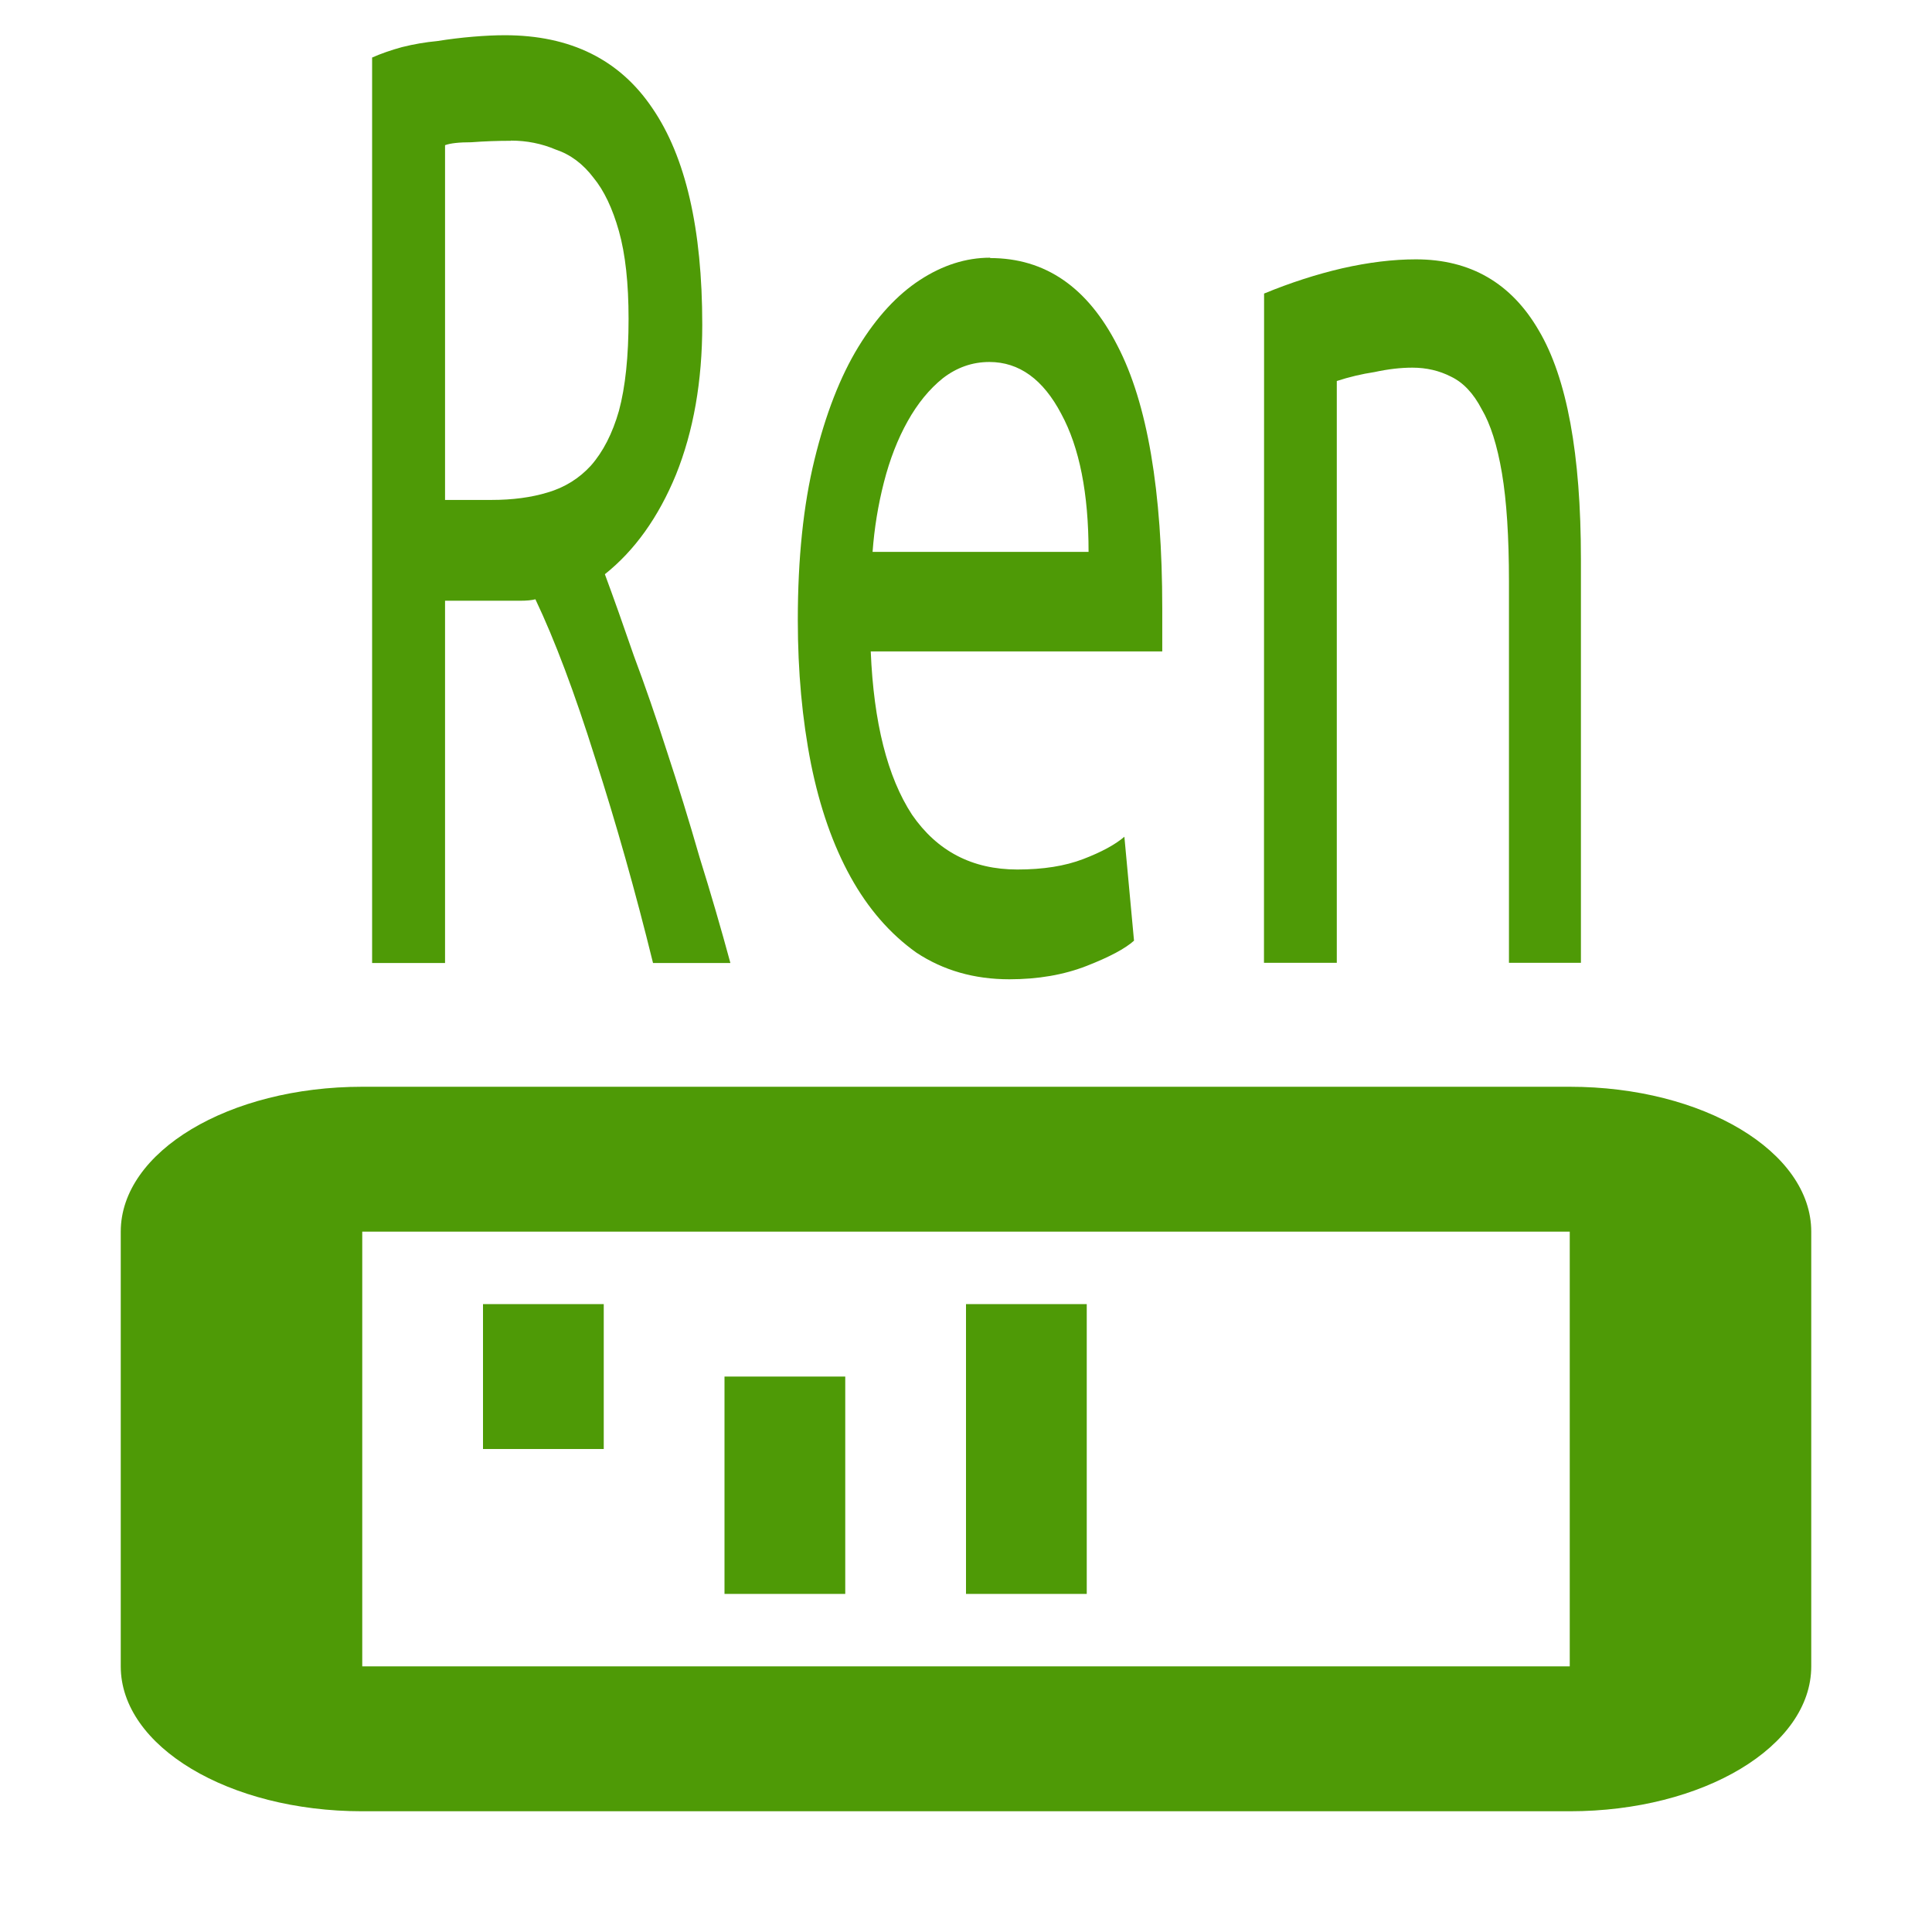
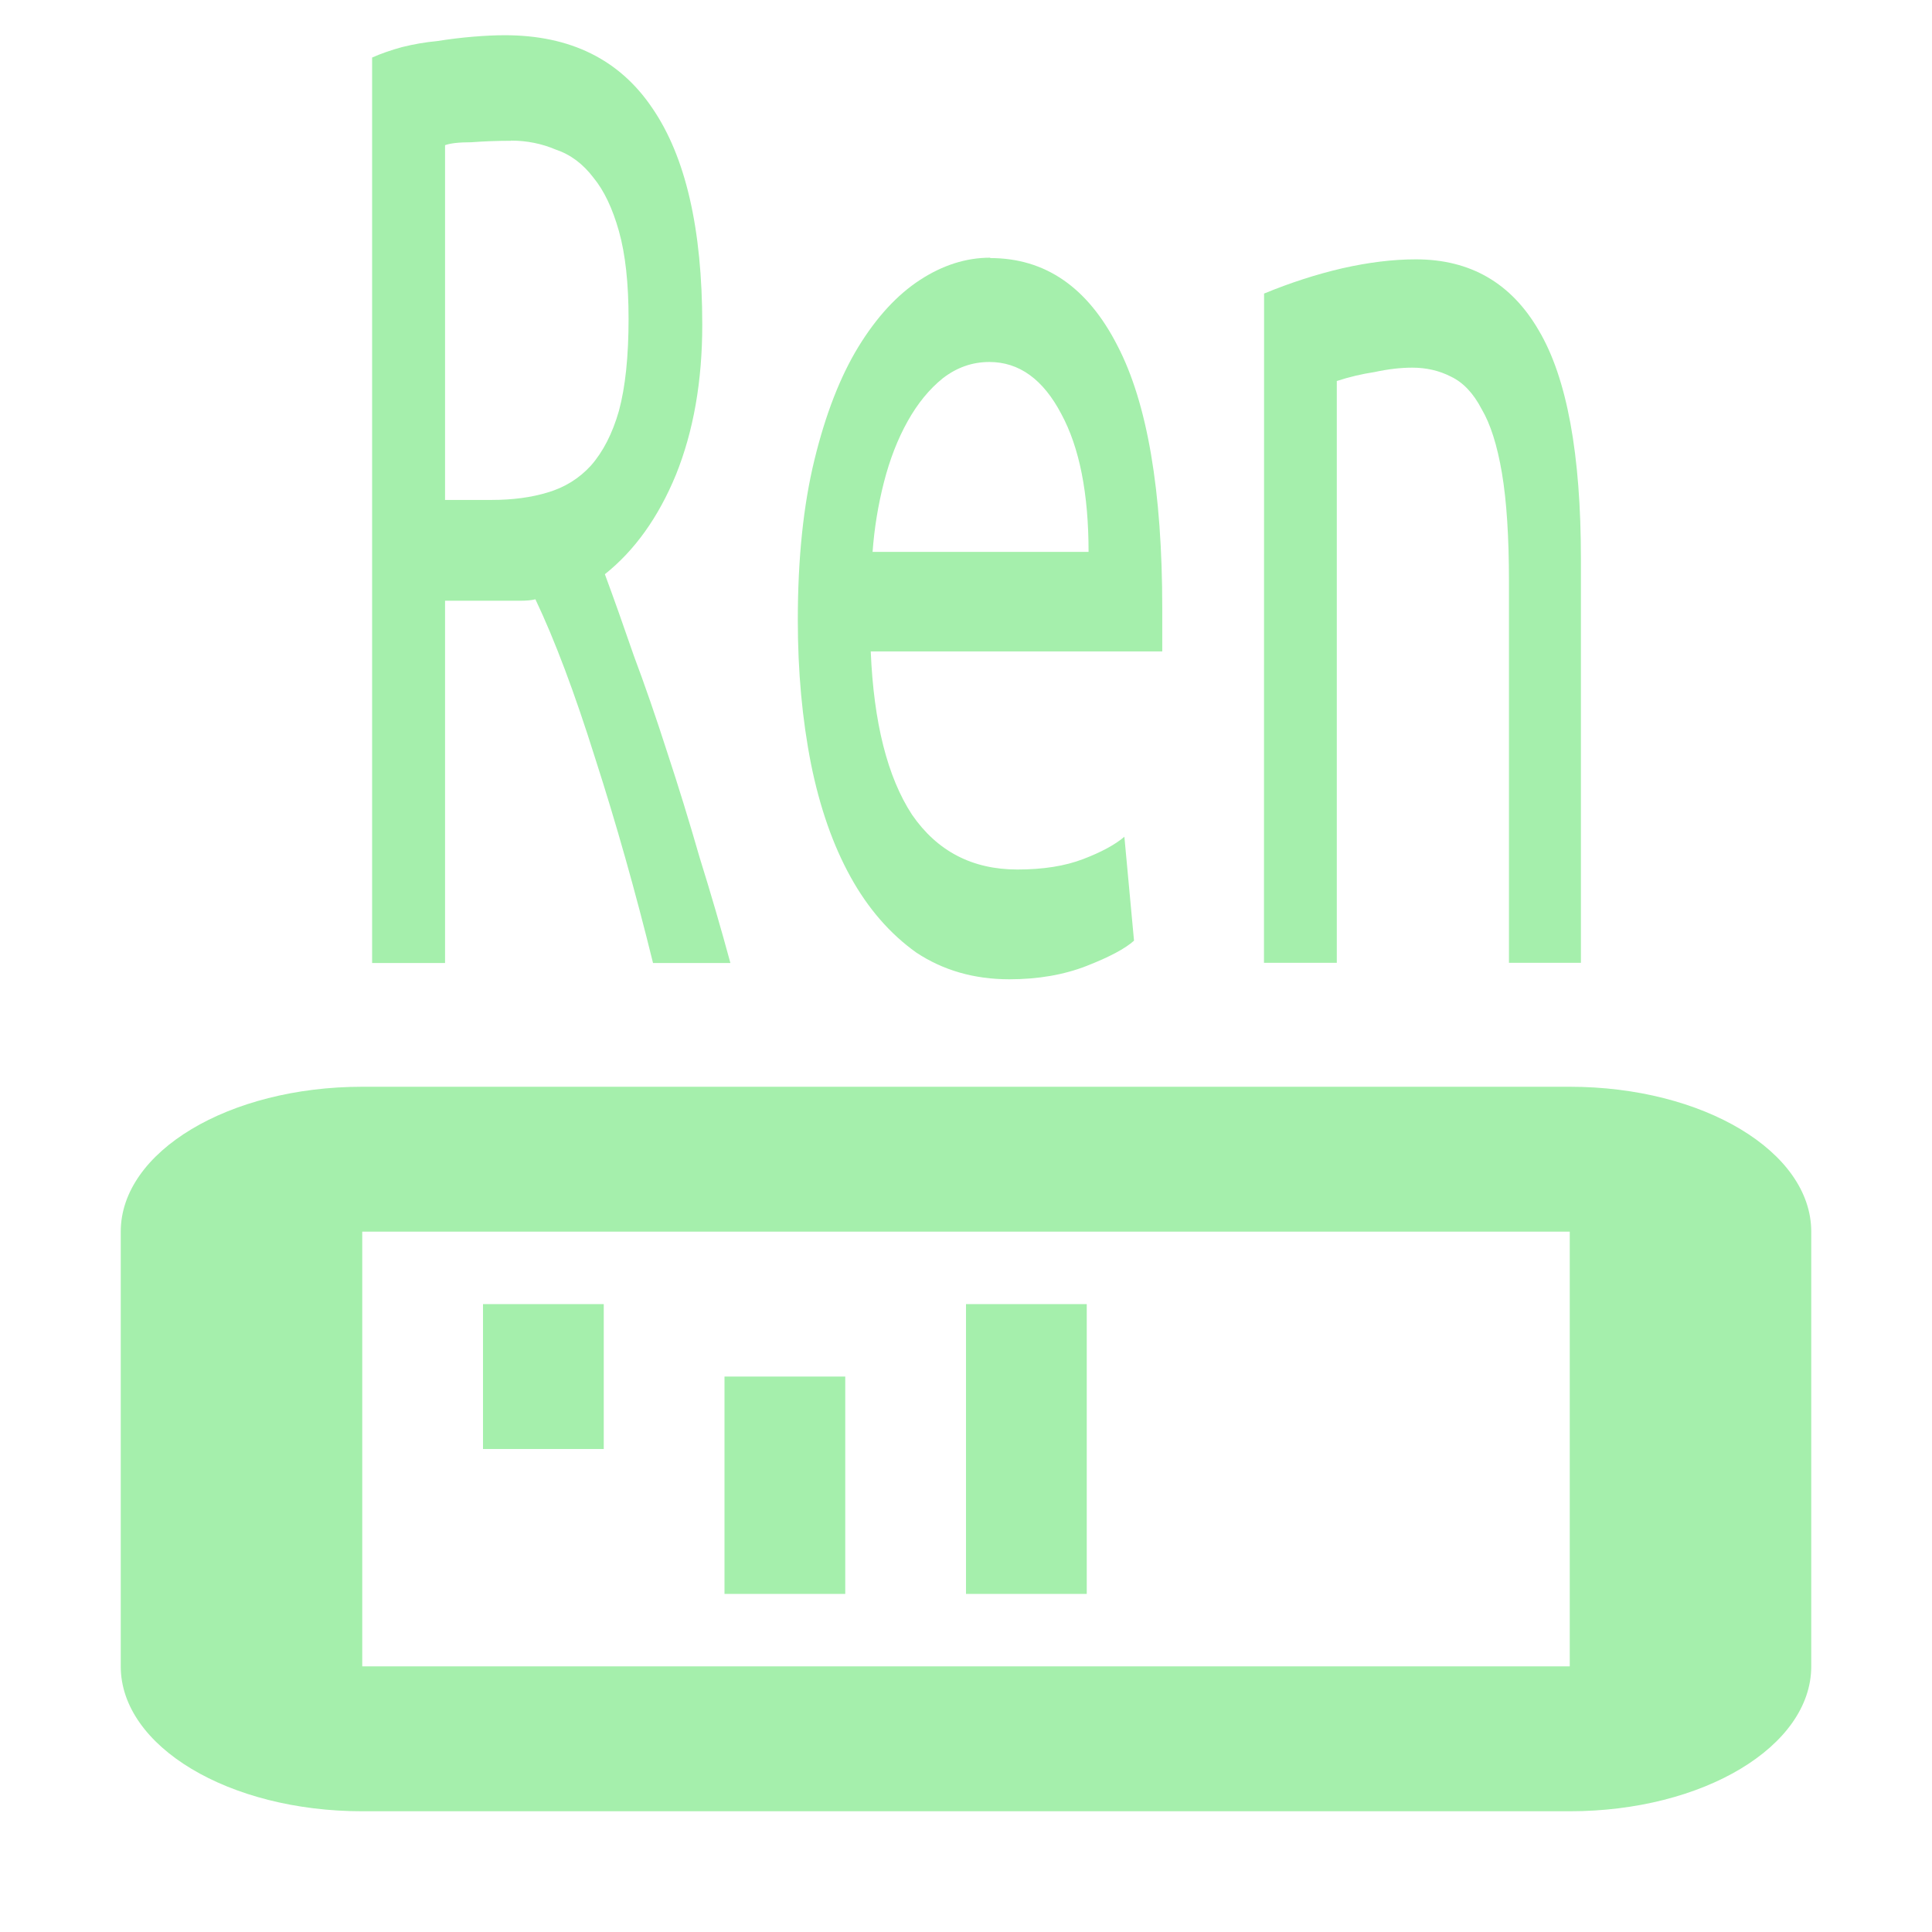
<svg xmlns="http://www.w3.org/2000/svg" width="16" height="16" viewBox="0 0 16 16" id="svg2" version="1.1">
  <defs id="defs4" />
  <g id="layer1" transform="translate(0,-1036.362)">
    <g id="layer1-5" transform="translate(-0.3246506,-0.2354154)">
-       <g id="text1990" style="font-style:normal;font-weight:normal;font-size:10.167px;line-height:125%;font-family:sans-serif;letter-spacing:0px;word-spacing:0px;fill:#4e9a06;fill-opacity:1;stroke:none;stroke-width:0.254px;stroke-linecap:butt;stroke-linejoin:miter;stroke-opacity:1" transform="scale(0.9990943,1.000906)" aria-label="Ch" />
-       <g id="text834" style="font-style:normal;font-weight:normal;font-size:8.113px;line-height:125%;font-family:sans-serif;letter-spacing:0px;word-spacing:0px;fill:#4e9a06;fill-opacity:1;stroke:none;stroke-width:0.203px;stroke-linecap:butt;stroke-linejoin:miter;stroke-opacity:1" transform="matrix(0.8961444,0,0,1.515177,1.160592,-101.2724)" aria-label="Ren">
-         <path id="path836" style="font-style:normal;font-variant:normal;font-weight:normal;font-stretch:normal;font-family:'Ubuntu Mono';-inkscape-font-specification:'Ubuntu Mono';fill:#4e9a06;fill-opacity:1;stroke-width:0.203px" d="m 5.557,752.757 q 0,0.462 -0.243,0.819 -0.243,0.349 -0.657,0.544 0.122,0.195 0.268,0.446 0.154,0.243 0.308,0.527 0.154,0.276 0.3,0.576 0.154,0.292 0.284,0.576 H 5.102 q -0.243,-0.584 -0.535,-1.12 -0.284,-0.535 -0.552,-0.868 -0.049,0.008 -0.146,0.008 -0.089,0 -0.122,0 H 3.18 v 1.98 H 2.506 v -4.949 q 0.122,-0.032 0.276,-0.057 0.162,-0.024 0.325,-0.033 0.17,-0.016 0.333,-0.024 0.162,-0.008 0.292,-0.008 0.909,0 1.363,0.398 0.462,0.398 0.462,1.184 z m -1.769,-1.006 q -0.187,0 -0.365,0.008 -0.17,0 -0.243,0.016 v 1.939 h 0.43 q 0.292,0 0.519,-0.041 0.235,-0.041 0.398,-0.146 0.17,-0.114 0.26,-0.3 0.089,-0.195 0.089,-0.503 0,-0.292 -0.089,-0.479 -0.089,-0.187 -0.235,-0.292 -0.146,-0.114 -0.349,-0.154 -0.195,-0.049 -0.414,-0.049 z" />
-         <path id="path838" style="font-style:normal;font-variant:normal;font-weight:normal;font-stretch:normal;font-family:'Ubuntu Mono';-inkscape-font-specification:'Ubuntu Mono';fill:#4e9a06;fill-opacity:1;stroke-width:0.203px" d="m 8.218,752.392 q 0.763,0 1.176,0.479 0.414,0.471 0.414,1.436 v 0.235 H 7.114 q 0.041,0.584 0.381,0.892 0.349,0.3 0.974,0.3 0.357,0 0.608,-0.057 0.252,-0.057 0.381,-0.122 l 0.089,0.568 q -0.122,0.065 -0.438,0.138 -0.316,0.073 -0.714,0.073 -0.487,0 -0.86,-0.146 -0.365,-0.154 -0.608,-0.414 -0.243,-0.26 -0.365,-0.617 -0.122,-0.365 -0.122,-0.787 0,-0.503 0.154,-0.876 0.154,-0.373 0.406,-0.617 0.252,-0.243 0.568,-0.365 0.316,-0.122 0.649,-0.122 z m 0.909,1.606 q 0,-0.479 -0.252,-0.754 -0.252,-0.284 -0.665,-0.284 -0.235,0 -0.43,0.089 -0.187,0.089 -0.325,0.235 -0.138,0.146 -0.219,0.333 -0.081,0.187 -0.105,0.381 z" />
-         <path id="path840" style="font-style:normal;font-variant:normal;font-weight:normal;font-stretch:normal;font-family:'Ubuntu Mono';-inkscape-font-specification:'Ubuntu Mono';fill:#4e9a06;fill-opacity:1;stroke-width:0.203px" d="m 10.749,752.586 q 0.365,-0.089 0.722,-0.138 0.365,-0.049 0.681,-0.049 0.755,0 1.136,0.389 0.389,0.389 0.389,1.249 v 2.207 h -0.665 v -2.085 q 0,-0.365 -0.065,-0.592 -0.065,-0.227 -0.187,-0.349 -0.114,-0.13 -0.284,-0.178 -0.162,-0.049 -0.357,-0.049 -0.162,0 -0.349,0.024 -0.178,0.016 -0.349,0.049 v 3.18 h -0.673 z" />
+       <g id="text1990" style="font-style:normal;font-weight:normal;font-size:10.167px;line-height:125%;font-family:sans-serif;letter-spacing:0px;word-spacing:0px;fill:#a5efac;fill-opacity:1;stroke:none;stroke-width:0.254px;stroke-linecap:butt;stroke-linejoin:miter;stroke-opacity:1" transform="scale(0.9990943,1.000906)" aria-label="Ch" />
+       <g id="text834" style="font-style:normal;font-weight:normal;font-size:8.113px;line-height:125%;font-family:sans-serif;letter-spacing:0px;word-spacing:0px;fill:#a5efac;fill-opacity:1;stroke:none;stroke-width:0.203px;stroke-linecap:butt;stroke-linejoin:miter;stroke-opacity:1" transform="matrix(0.8961444,0,0,1.515177,1.160592,-101.2724)" aria-label="Ren">
+         <path id="path836" style="font-style:normal;font-variant:normal;font-weight:normal;font-stretch:normal;font-family:'Ubuntu Mono';-inkscape-font-specification:'Ubuntu Mono';fill:#a5efac;fill-opacity:1;stroke-width:0.203px" d="m 5.557,752.757 q 0,0.462 -0.243,0.819 -0.243,0.349 -0.657,0.544 0.122,0.195 0.268,0.446 0.154,0.243 0.308,0.527 0.154,0.276 0.3,0.576 0.154,0.292 0.284,0.576 H 5.102 q -0.243,-0.584 -0.535,-1.12 -0.284,-0.535 -0.552,-0.868 -0.049,0.008 -0.146,0.008 -0.089,0 -0.122,0 H 3.18 v 1.98 H 2.506 v -4.949 q 0.122,-0.032 0.276,-0.057 0.162,-0.024 0.325,-0.033 0.17,-0.016 0.333,-0.024 0.162,-0.008 0.292,-0.008 0.909,0 1.363,0.398 0.462,0.398 0.462,1.184 z m -1.769,-1.006 q -0.187,0 -0.365,0.008 -0.17,0 -0.243,0.016 v 1.939 h 0.43 q 0.292,0 0.519,-0.041 0.235,-0.041 0.398,-0.146 0.17,-0.114 0.26,-0.3 0.089,-0.195 0.089,-0.503 0,-0.292 -0.089,-0.479 -0.089,-0.187 -0.235,-0.292 -0.146,-0.114 -0.349,-0.154 -0.195,-0.049 -0.414,-0.049 z" />
+         <path id="path838" style="font-style:normal;font-variant:normal;font-weight:normal;font-stretch:normal;font-family:'Ubuntu Mono';-inkscape-font-specification:'Ubuntu Mono';fill:#a5efac;fill-opacity:1;stroke-width:0.203px" d="m 8.218,752.392 q 0.763,0 1.176,0.479 0.414,0.471 0.414,1.436 v 0.235 H 7.114 q 0.041,0.584 0.381,0.892 0.349,0.3 0.974,0.3 0.357,0 0.608,-0.057 0.252,-0.057 0.381,-0.122 l 0.089,0.568 q -0.122,0.065 -0.438,0.138 -0.316,0.073 -0.714,0.073 -0.487,0 -0.86,-0.146 -0.365,-0.154 -0.608,-0.414 -0.243,-0.26 -0.365,-0.617 -0.122,-0.365 -0.122,-0.787 0,-0.503 0.154,-0.876 0.154,-0.373 0.406,-0.617 0.252,-0.243 0.568,-0.365 0.316,-0.122 0.649,-0.122 z m 0.909,1.606 q 0,-0.479 -0.252,-0.754 -0.252,-0.284 -0.665,-0.284 -0.235,0 -0.43,0.089 -0.187,0.089 -0.325,0.235 -0.138,0.146 -0.219,0.333 -0.081,0.187 -0.105,0.381 z" />
+         <path id="path840" style="font-style:normal;font-variant:normal;font-weight:normal;font-stretch:normal;font-family:'Ubuntu Mono';-inkscape-font-specification:'Ubuntu Mono';fill:#a5efac;fill-opacity:1;stroke-width:0.203px" d="m 10.749,752.586 q 0.365,-0.089 0.722,-0.138 0.365,-0.049 0.681,-0.049 0.755,0 1.136,0.389 0.389,0.389 0.389,1.249 v 2.207 h -0.665 v -2.085 q 0,-0.365 -0.065,-0.592 -0.065,-0.227 -0.187,-0.349 -0.114,-0.13 -0.284,-0.178 -0.162,-0.049 -0.357,-0.049 -0.162,0 -0.349,0.024 -0.178,0.016 -0.349,0.049 v 3.18 h -0.673 z" />
      </g>
    </g>
-     <g id="layer1-7" transform="matrix(1,0,0,0.6,0,421.7449)" style="fill:#4e9a06">
-       <path id="rect4140-0" transform="translate(0,1036.362)" d="M 3,3 C 1.895,3 1,3.895 1,5 v 6 c 0,1.105 0.895,2 2,2 h 10 c 1.105,0 2,-0.895 2,-2 V 5 C 15,3.895 14.105,3 13,3 Z m 0,2 h 10 v 6 H 3 Z" style="opacity:1;fill:#4e9a06;fill-opacity:1;stroke:none;stroke-width:2;stroke-linecap:round;stroke-linejoin:miter;stroke-miterlimit:4;stroke-dasharray:none;stroke-dashoffset:0;stroke-opacity:1" />
-       <rect y="1042.362" x="4" height="2" width="1" id="rect4222" style="opacity:1;fill:#4e9a06;fill-opacity:1;stroke:none;stroke-width:2;stroke-linecap:butt;stroke-linejoin:bevel;stroke-miterlimit:4;stroke-dasharray:none;stroke-dashoffset:0;stroke-opacity:0.996" />
-       <rect style="opacity:1;fill:#4e9a06;fill-opacity:1;stroke:none;stroke-width:2;stroke-linecap:butt;stroke-linejoin:bevel;stroke-miterlimit:4;stroke-dasharray:none;stroke-dashoffset:0;stroke-opacity:0.996" id="rect4224" width="1" height="3" x="6" y="1043.362" />
-       <rect y="1042.362" x="8" height="4" width="1" id="rect4226" style="opacity:1;fill:#4e9a06;fill-opacity:1;stroke:none;stroke-width:2;stroke-linecap:butt;stroke-linejoin:bevel;stroke-miterlimit:4;stroke-dasharray:none;stroke-dashoffset:0;stroke-opacity:0.996" />
+     <g id="layer1-7" transform="matrix(1,0,0,0.6,0,421.7449)" style="fill:#a5efac">
+       <path id="rect4140-0" transform="translate(0,1036.362)" d="M 3,3 C 1.895,3 1,3.895 1,5 v 6 c 0,1.105 0.895,2 2,2 h 10 c 1.105,0 2,-0.895 2,-2 V 5 C 15,3.895 14.105,3 13,3 Z m 0,2 h 10 v 6 H 3 Z" style="opacity:1;fill:#a5efac;fill-opacity:1;stroke:none;stroke-width:2;stroke-linecap:round;stroke-linejoin:miter;stroke-miterlimit:4;stroke-dasharray:none;stroke-dashoffset:0;stroke-opacity:1" />
+       <rect y="1042.362" x="4" height="2" width="1" id="rect4222" style="opacity:1;fill:#a5efac;fill-opacity:1;stroke:none;stroke-width:2;stroke-linecap:butt;stroke-linejoin:bevel;stroke-miterlimit:4;stroke-dasharray:none;stroke-dashoffset:0;stroke-opacity:0.996" />
+       <rect style="opacity:1;fill:#a5efac;fill-opacity:1;stroke:none;stroke-width:2;stroke-linecap:butt;stroke-linejoin:bevel;stroke-miterlimit:4;stroke-dasharray:none;stroke-dashoffset:0;stroke-opacity:0.996" id="rect4224" width="1" height="3" x="6" y="1043.362" />
+       <rect y="1042.362" x="8" height="4" width="1" id="rect4226" style="opacity:1;fill:#a5efac;fill-opacity:1;stroke:none;stroke-width:2;stroke-linecap:butt;stroke-linejoin:bevel;stroke-miterlimit:4;stroke-dasharray:none;stroke-dashoffset:0;stroke-opacity:0.996" />
    </g>
  </g>
</svg>
